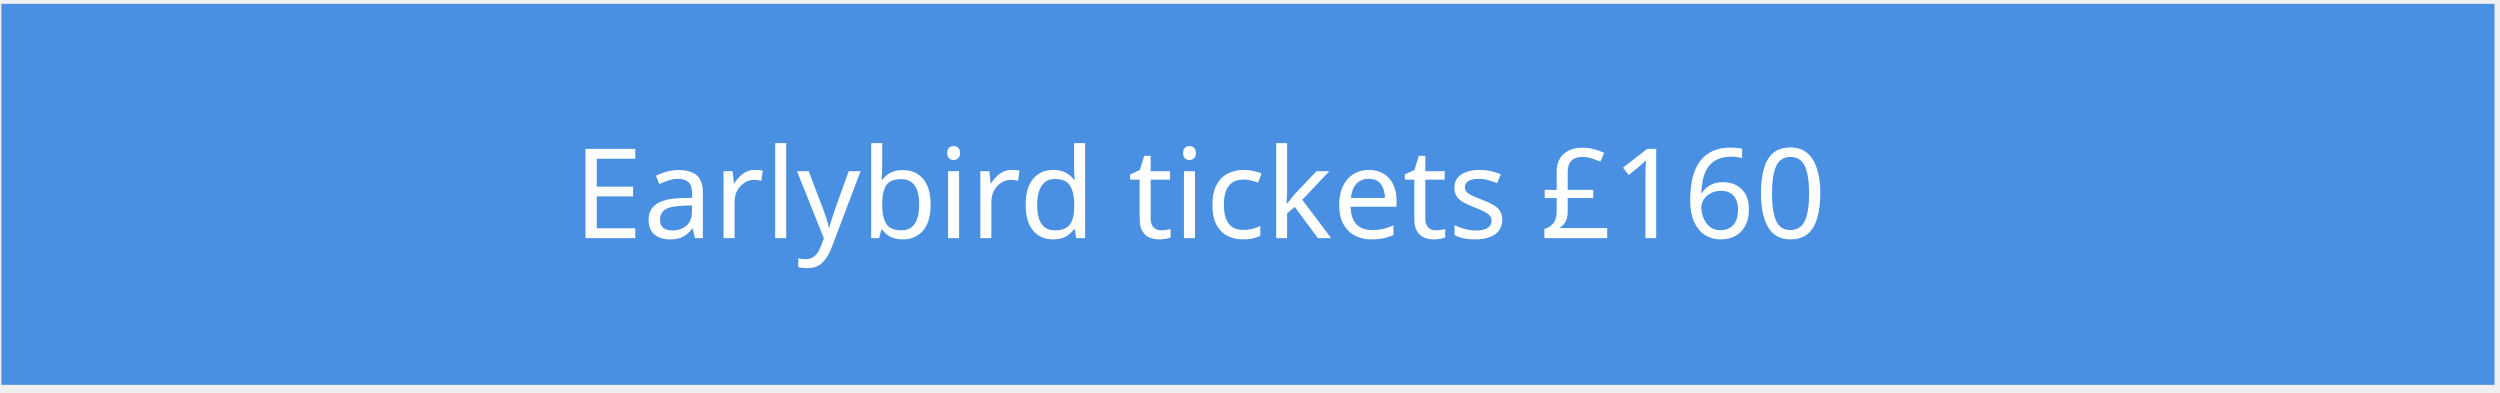
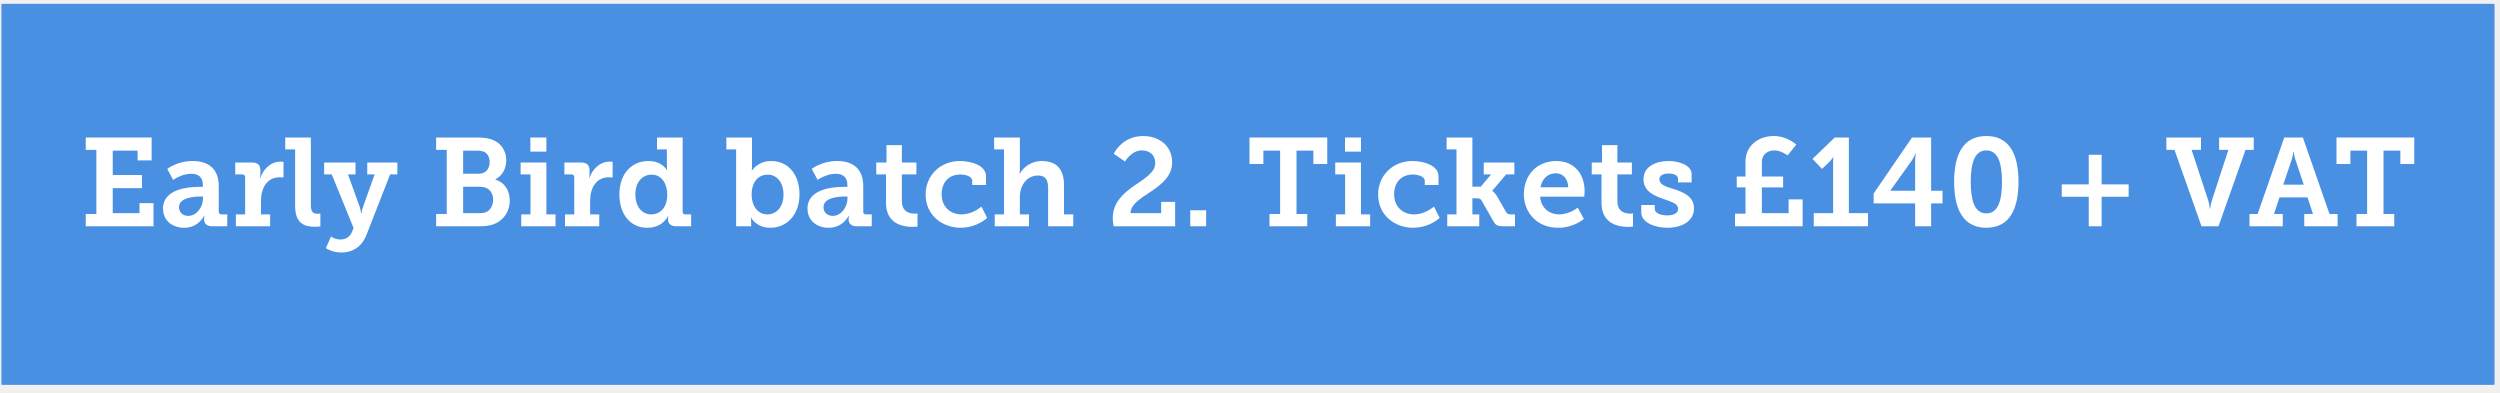
- <svg xmlns="http://www.w3.org/2000/svg" xmlns:xlink="http://www.w3.org/1999/xlink" width="280px" height="44px" viewBox="0 0 280 44" version="1.1">
-   <defs>
-     <rect id="path-1" x="0.183" y="0.154" width="279.18" height="42.639" />
-   </defs>
-   <g id="Page-1" stroke="none" stroke-width="1" fill="none" fill-rule="evenodd">
-     <g id="iPhone-SE" transform="translate(-20, -305)">
-       <g id="ticket-button" transform="translate(20, 305)">
-         <g id="Group-3" transform="translate(0, 0)">
-           <g id="Group" transform="translate(0, 0.284741)">
-             <g id="Rectangle">
-               <use fill="#4A90E2" fill-rule="evenodd" xlink:href="#path-1" />
-               <rect stroke="#4A90E2" stroke-width="0.999" x="0.683" y="0.653" width="278.181" height="41.64" />
-             </g>
-             <text id="Earlybird-tickets-£1" font-family="MuseoSlab-700, Museo Slab" font-size="14" font-weight="500" fill="#FFFFFF">
-               <tspan x="64.215" y="26.389">Earlybird tickets £160</tspan>
-             </text>
-           </g>
-         </g>
+ <svg xmlns="http://www.w3.org/2000/svg" width="100%" height="100%" viewBox="0 0 280 44" version="1.1" xml:space="preserve" style="fill-rule:evenodd;clip-rule:evenodd;">
+   <g id="Group" transform="matrix(1,0,0,1,0,0.284741)">
+     <g id="Rectangle">
+       <rect id="path.-1" x="0.183" y="0.154" width="279.18" height="42.639" style="fill:rgb(74,144,226);" />
+       <rect x="0.683" y="0.653" width="278.181" height="41.64" style="fill:none;stroke:rgb(74,144,226);stroke-width:1px;" />
+     </g>
+     <g transform="matrix(1,0,0,1,8.904,25.057)">
+       <g id="Earlybird.-tickets.-.a3.1">
+         <path d="M0.7,0L8.288,0L8.288,-2.59L6.72,-2.59L6.72,-1.47L3.724,-1.47L3.724,-4.27L7,-4.27L7,-5.74L3.724,-5.74L3.724,-8.47L6.51,-8.47L6.51,-7.378L8.078,-7.378L8.078,-9.94L0.7,-9.94L0.7,-8.554L1.89,-8.554L1.89,-1.372L0.7,-1.372L0.7,0Z" style="fill:white;fill-rule:nonzero;" />
+         <path d="M9.352,-2.002C9.352,-0.546 10.5,0.168 11.718,0.168C13.37,0.168 13.972,-1.204 13.972,-1.204L14,-1.204C14,-1.204 13.958,-1.064 13.958,-0.84L13.958,-0.756C13.958,-0.35 14.21,0 14.868,0L16.548,0L16.548,-1.33L15.904,-1.33C15.708,-1.33 15.596,-1.428 15.596,-1.638L15.596,-4.494C15.596,-6.314 14.574,-7.308 12.656,-7.308C10.934,-7.308 9.828,-6.426 9.828,-6.426L10.486,-5.194C10.486,-5.194 11.438,-5.88 12.502,-5.88C13.244,-5.88 13.818,-5.558 13.818,-4.648L13.818,-4.41L13.37,-4.41C12.222,-4.41 9.352,-4.186 9.352,-2.002ZM11.144,-2.142C11.144,-3.22 12.838,-3.332 13.538,-3.332L13.832,-3.332L13.832,-3.094C13.832,-2.198 13.146,-1.162 12.18,-1.162C11.522,-1.162 11.144,-1.61 11.144,-2.142Z" style="fill:white;fill-rule:nonzero;" />
+         <path d="M17.514,0L21.35,0L21.35,-1.33L20.328,-1.33L20.328,-2.884C20.328,-4.228 20.972,-5.488 22.414,-5.488C22.666,-5.488 22.848,-5.46 22.848,-5.46L22.848,-7.21C22.848,-7.21 22.694,-7.238 22.526,-7.238C21.434,-7.238 20.58,-6.426 20.258,-5.404L20.23,-5.404C20.23,-5.404 20.258,-5.586 20.258,-5.852L20.258,-6.272C20.258,-6.874 19.936,-7.14 19.306,-7.14L17.444,-7.14L17.444,-5.81L18.242,-5.81C18.438,-5.81 18.55,-5.698 18.55,-5.502L18.55,-1.33L17.514,-1.33L17.514,0Z" style="fill:white;fill-rule:nonzero;" />
+         <path d="M24.15,-2.268C24.15,-0.322 25.2,0.056 26.334,0.056C26.684,0.056 26.978,0.014 26.978,0.014L26.978,-1.414C26.978,-1.414 26.838,-1.4 26.642,-1.4C26.054,-1.4 25.914,-1.736 25.914,-2.38L25.914,-9.94L23.044,-9.94L23.044,-8.61L24.15,-8.61L24.15,-2.268Z" style="fill:white;fill-rule:nonzero;" />
+         <path d="M28.168,1.148L27.594,2.45C27.594,2.45 28.294,2.94 29.33,2.94C30.548,2.94 31.612,2.338 32.158,0.924L34.79,-5.81L35.602,-5.81L35.602,-7.14L32.228,-7.14L32.228,-5.81L33.054,-5.81L31.766,-2.198C31.626,-1.848 31.57,-1.456 31.57,-1.456L31.528,-1.456C31.528,-1.456 31.5,-1.848 31.374,-2.198L30.072,-5.81L30.912,-5.81L30.912,-7.14L27.398,-7.14L27.398,-5.81L28.252,-5.81L30.702,0.21L30.506,0.658C30.282,1.176 29.82,1.484 29.246,1.484C28.588,1.484 28.168,1.148 28.168,1.148Z" style="fill:white;fill-rule:nonzero;" />
+         <path d="M39.942,0L44.73,0C45.262,0 45.724,-0.028 46.214,-0.168C47.292,-0.49 48.188,-1.484 48.188,-2.87C48.188,-3.92 47.684,-4.886 46.578,-5.222L46.578,-5.25C47.348,-5.656 47.796,-6.454 47.796,-7.378C47.796,-8.484 47.18,-9.324 46.284,-9.674C45.766,-9.884 45.248,-9.94 44.506,-9.94L39.942,-9.94L39.942,-8.554L41.132,-8.554L41.132,-1.372L39.942,-1.372L39.942,0ZM42.966,-5.88L42.966,-8.47L44.506,-8.47C44.856,-8.47 45.122,-8.428 45.36,-8.316C45.752,-8.106 45.934,-7.672 45.934,-7.182C45.934,-6.426 45.5,-5.88 44.716,-5.88L42.966,-5.88ZM42.966,-1.47L42.966,-4.424L44.884,-4.424C45.794,-4.424 46.326,-3.836 46.326,-2.982C46.326,-2.352 46.032,-1.792 45.528,-1.582C45.318,-1.498 45.052,-1.47 44.814,-1.47L42.966,-1.47Z" style="fill:white;fill-rule:nonzero;" />
+         <path d="M50.498,-8.358L52.29,-8.358L52.29,-9.94L50.498,-9.94L50.498,-8.358ZM49.476,0L53.312,0L53.312,-1.33L52.29,-1.33L52.29,-7.14L49.406,-7.14L49.406,-5.81L50.512,-5.81L50.512,-1.33L49.476,-1.33L49.476,0Z" style="fill:white;fill-rule:nonzero;" />
+         <path d="M54.376,0L58.212,0L58.212,-1.33L57.19,-1.33L57.19,-2.884C57.19,-4.228 57.834,-5.488 59.276,-5.488C59.528,-5.488 59.71,-5.46 59.71,-5.46L59.71,-7.21C59.71,-7.21 59.556,-7.238 59.388,-7.238C58.296,-7.238 57.442,-6.426 57.12,-5.404L57.092,-5.404C57.092,-5.404 57.12,-5.586 57.12,-5.852L57.12,-6.272C57.12,-6.874 56.798,-7.14 56.168,-7.14L54.306,-7.14L54.306,-5.81L55.104,-5.81C55.3,-5.81 55.412,-5.698 55.412,-5.502L55.412,-1.33L54.376,-1.33L54.376,0Z" style="fill:white;fill-rule:nonzero;" />
+         <path d="M60.466,-3.57C60.466,-1.358 61.684,0.168 63.588,0.168C65.366,0.168 65.926,-1.162 65.926,-1.162L65.954,-1.162C65.954,-1.162 65.912,-1.036 65.912,-0.84L65.912,-0.756C65.912,-0.35 66.178,0 66.822,0L68.502,0L68.502,-1.33L67.858,-1.33C67.662,-1.33 67.55,-1.428 67.55,-1.638L67.55,-9.94L64.68,-9.94L64.68,-8.61L65.786,-8.61L65.786,-6.804C65.786,-6.51 65.814,-6.3 65.814,-6.3L65.786,-6.3C65.786,-6.3 65.254,-7.308 63.728,-7.308C61.796,-7.308 60.466,-5.838 60.466,-3.57ZM62.258,-3.57C62.258,-4.984 63.07,-5.782 64.078,-5.782C65.254,-5.782 65.828,-4.69 65.828,-3.528C65.828,-2.002 64.96,-1.33 64.022,-1.33C62.986,-1.33 62.258,-2.212 62.258,-3.57Z" style="fill:white;fill-rule:nonzero;" />
+         <path d="M73.542,0L75.222,0L75.222,-0.434C75.222,-0.714 75.194,-0.966 75.194,-0.966L75.222,-0.966C75.222,-0.966 75.796,0.168 77.35,0.168C79.24,0.168 80.64,-1.302 80.64,-3.57C80.64,-5.782 79.394,-7.308 77.462,-7.308C75.964,-7.308 75.32,-6.244 75.32,-6.244L75.292,-6.244C75.292,-6.244 75.32,-6.496 75.32,-6.846L75.32,-9.94L72.45,-9.94L72.45,-8.61L73.542,-8.61L73.542,0ZM75.278,-3.528C75.278,-5.11 76.146,-5.782 77.07,-5.782C78.12,-5.782 78.848,-4.9 78.848,-3.542C78.848,-2.128 78.022,-1.33 77.042,-1.33C75.852,-1.33 75.278,-2.422 75.278,-3.528Z" style="fill:white;fill-rule:nonzero;" />
+         <path d="M81.536,-2.002C81.536,-0.546 82.684,0.168 83.902,0.168C85.554,0.168 86.156,-1.204 86.156,-1.204L86.184,-1.204C86.184,-1.204 86.142,-1.064 86.142,-0.84L86.142,-0.756C86.142,-0.35 86.394,0 87.052,0L88.732,0L88.732,-1.33L88.088,-1.33C87.892,-1.33 87.78,-1.428 87.78,-1.638L87.78,-4.494C87.78,-6.314 86.758,-7.308 84.84,-7.308C83.118,-7.308 82.012,-6.426 82.012,-6.426L82.67,-5.194C82.67,-5.194 83.622,-5.88 84.686,-5.88C85.428,-5.88 86.002,-5.558 86.002,-4.648L86.002,-4.41L85.554,-4.41C84.406,-4.41 81.536,-4.186 81.536,-2.002ZM83.328,-2.142C83.328,-3.22 85.022,-3.332 85.722,-3.332L86.016,-3.332L86.016,-3.094C86.016,-2.198 85.33,-1.162 84.364,-1.162C83.706,-1.162 83.328,-1.61 83.328,-2.142Z" style="fill:white;fill-rule:nonzero;" />
+         <path d="M90.328,-2.618C90.328,-0.224 92.302,0.07 93.31,0.07C93.632,0.07 93.856,0.028 93.856,0.028L93.856,-1.428C93.856,-1.428 93.73,-1.414 93.534,-1.414C93.03,-1.414 92.106,-1.582 92.106,-2.8L92.106,-5.81L93.73,-5.81L93.73,-7.14L92.106,-7.14L92.106,-9.086L90.384,-9.086L90.384,-7.14L89.236,-7.14L89.236,-5.81L90.328,-5.81L90.328,-2.618Z" style="fill:white;fill-rule:nonzero;" />
+         <path d="M94.766,-3.556C94.766,-1.246 96.614,0.168 98.7,0.168C100.058,0.168 101.164,-0.476 101.654,-0.938L101.024,-2.198C100.632,-1.89 99.806,-1.33 98.798,-1.33C97.58,-1.33 96.558,-2.128 96.558,-3.598C96.558,-4.9 97.356,-5.796 98.658,-5.796C99.26,-5.796 99.988,-5.572 99.988,-5.096L99.988,-4.62L101.528,-4.62L101.528,-5.6C101.528,-6.86 99.792,-7.308 98.602,-7.308C96.404,-7.308 94.766,-5.684 94.766,-3.556Z" style="fill:white;fill-rule:nonzero;" />
+         <path d="M102.508,0L106.344,0L106.344,-1.33L105.322,-1.33L105.322,-3.276C105.322,-4.592 106.106,-5.684 107.366,-5.684C108.262,-5.684 108.486,-5.096 108.486,-4.228L108.486,0L111.3,0L111.3,-1.33L110.264,-1.33L110.264,-4.592C110.264,-6.482 109.354,-7.308 107.772,-7.308C106.54,-7.308 105.658,-6.552 105.308,-5.866L105.28,-5.866C105.28,-5.866 105.322,-6.118 105.322,-6.468L105.322,-9.94L102.438,-9.94L102.438,-8.61L103.544,-8.61L103.544,-1.33L102.508,-1.33L102.508,0Z" style="fill:white;fill-rule:nonzero;" />
+         <path d="M115.822,0L122.71,0L122.71,-2.73L121.142,-2.73L121.142,-1.47L117.712,-1.47C117.754,-3.514 122.374,-4.088 122.374,-7.168C122.374,-9.044 120.876,-10.108 119.126,-10.108C116.746,-10.108 115.836,-8.12 115.836,-8.12L117.096,-7.252C117.096,-7.252 117.81,-8.498 118.972,-8.498C119.812,-8.498 120.484,-8.022 120.484,-7.084C120.484,-4.942 115.724,-4.466 115.724,-0.882C115.724,-0.602 115.766,-0.322 115.822,0Z" style="fill:white;fill-rule:nonzero;" />
+         <rect x="124.404" y="-1.792" width="1.778" height="1.792" style="fill:white;fill-rule:nonzero;" />
+         <path d="M133.28,0L137.508,0L137.508,-1.372L136.304,-1.372L136.304,-8.47L138.194,-8.47L138.194,-6.972L139.748,-6.972L139.748,-9.94L131.04,-9.94L131.04,-6.972L132.594,-6.972L132.594,-8.47L134.47,-8.47L134.47,-1.372L133.28,-1.372L133.28,0Z" style="fill:white;fill-rule:nonzero;" />
+         <path d="M141.736,-8.358L143.528,-8.358L143.528,-9.94L141.736,-9.94L141.736,-8.358ZM140.714,0L144.55,0L144.55,-1.33L143.528,-1.33L143.528,-7.14L140.644,-7.14L140.644,-5.81L141.75,-5.81L141.75,-1.33L140.714,-1.33L140.714,0Z" style="fill:white;fill-rule:nonzero;" />
+         <path d="M145.446,-3.556C145.446,-1.246 147.294,0.168 149.38,0.168C150.738,0.168 151.844,-0.476 152.334,-0.938L151.704,-2.198C151.312,-1.89 150.486,-1.33 149.478,-1.33C148.26,-1.33 147.238,-2.128 147.238,-3.598C147.238,-4.9 148.036,-5.796 149.338,-5.796C149.94,-5.796 150.668,-5.572 150.668,-5.096L150.668,-4.62L152.208,-4.62L152.208,-5.6C152.208,-6.86 150.472,-7.308 149.282,-7.308C147.084,-7.308 145.446,-5.684 145.446,-3.556Z" style="fill:white;fill-rule:nonzero;" />
+         <path d="M153.188,0L156.772,0L156.772,-1.33L156.002,-1.33L156.002,-3.136L156.422,-3.136C156.674,-3.136 156.898,-3.122 157.038,-2.87L158.326,-0.616C158.606,-0.098 158.844,0 159.446,0L160.776,0L160.776,-1.33L160.37,-1.33C160.034,-1.33 159.908,-1.372 159.782,-1.582L158.774,-3.346C158.494,-3.822 158.242,-3.948 158.228,-3.948L158.228,-3.976L159.782,-5.81L160.706,-5.81L160.706,-7.14L157.276,-7.14L157.276,-5.81L158.102,-5.81L156.94,-4.438L156.002,-4.438L156.002,-9.94L153.118,-9.94L153.118,-8.61L154.224,-8.61L154.224,-1.33L153.188,-1.33L153.188,0Z" style="fill:white;fill-rule:nonzero;" />
+         <path d="M161.77,-3.57C161.77,-1.54 163.24,0.168 165.606,0.168C167.398,0.168 168.49,-0.826 168.49,-0.826L167.804,-2.086C167.804,-2.086 166.894,-1.33 165.732,-1.33C164.654,-1.33 163.702,-2.002 163.59,-3.318L168.532,-3.318C168.532,-3.318 168.574,-3.71 168.574,-3.92C168.574,-5.81 167.454,-7.308 165.396,-7.308C163.254,-7.308 161.77,-5.768 161.77,-3.57ZM163.632,-4.368C163.8,-5.306 164.444,-5.936 165.354,-5.936C166.11,-5.936 166.712,-5.348 166.74,-4.368L163.632,-4.368Z" style="fill:white;fill-rule:nonzero;" />
+         <path d="M170.464,-2.618C170.464,-0.224 172.438,0.07 173.446,0.07C173.768,0.07 173.992,0.028 173.992,0.028L173.992,-1.428C173.992,-1.428 173.866,-1.414 173.67,-1.414C173.166,-1.414 172.242,-1.582 172.242,-2.8L172.242,-5.81L173.866,-5.81L173.866,-7.14L172.242,-7.14L172.242,-9.086L170.52,-9.086L170.52,-7.14L169.372,-7.14L169.372,-5.81L170.464,-5.81L170.464,-2.618Z" style="fill:white;fill-rule:nonzero;" />
+         <path d="M174.916,-1.554C174.916,-0.392 176.512,0.168 177.814,0.168C179.452,0.168 180.824,-0.56 180.824,-2.002C180.824,-3.402 179.536,-3.85 178.444,-4.2C177.646,-4.438 176.946,-4.676 176.946,-5.264C176.946,-5.712 177.422,-5.908 177.982,-5.908C178.612,-5.908 179.032,-5.684 179.032,-5.32L179.032,-4.914L180.558,-4.914L180.558,-5.824C180.558,-6.902 179.018,-7.308 177.982,-7.308C176.68,-7.308 175.168,-6.776 175.168,-5.264C175.168,-3.906 176.372,-3.416 177.422,-3.052C178.374,-2.702 179.046,-2.548 179.046,-1.946C179.046,-1.47 178.542,-1.218 177.828,-1.218C177.086,-1.218 176.428,-1.47 176.428,-1.96L176.428,-2.38L174.916,-2.38L174.916,-1.554Z" style="fill:white;fill-rule:nonzero;" />
+         <path d="M185.416,0L192.99,0L192.99,-3.01L191.422,-3.01L191.422,-1.47L188.426,-1.47L188.426,-4.354L190.806,-4.354L190.806,-5.572L188.426,-5.572L188.426,-7.21C188.426,-7.938 188.972,-8.498 189.812,-8.498C190.596,-8.498 191.31,-7.938 191.31,-7.938L192.276,-9.142C192.276,-9.142 191.282,-10.108 189.77,-10.108C187.922,-10.108 186.592,-8.918 186.592,-7.266L186.592,-5.572L185.612,-5.572L185.612,-4.354L186.592,-4.354L186.592,-1.414L185.416,-1.414L185.416,0Z" style="fill:white;fill-rule:nonzero;" />
+         <path d="M194.236,0L200.312,0L200.312,-1.47L198.17,-1.47L198.17,-9.94L196.588,-9.94L194.096,-7.546L195.16,-6.426L195.958,-7.182C196.28,-7.504 196.392,-7.742 196.392,-7.742L196.42,-7.742C196.42,-7.742 196.406,-7.406 196.406,-7.07L196.406,-1.47L194.236,-1.47L194.236,0Z" style="fill:white;fill-rule:nonzero;" />
+         <path d="M200.942,-2.562L205.59,-2.562L205.59,0L207.382,0L207.382,-2.562L208.656,-2.562L208.656,-3.976L207.382,-3.976L207.382,-9.94L205.24,-9.94L200.942,-3.668L200.942,-2.562ZM205.24,-7.392C205.464,-7.742 205.632,-8.148 205.632,-8.148L205.674,-8.148C205.674,-8.148 205.59,-7.658 205.59,-7.294L205.59,-3.976L202.818,-3.976L202.818,-4.004L205.24,-7.392Z" style="fill:white;fill-rule:nonzero;" />
+         <path d="M213.57,0.168C216.286,0.168 217.168,-2.128 217.168,-4.984C217.168,-7.84 216.286,-10.108 213.57,-10.108C210.84,-10.108 209.958,-7.84 209.958,-4.984C209.958,-2.128 210.84,0.168 213.57,0.168ZM213.57,-1.442C212.198,-1.442 211.82,-2.996 211.82,-4.984C211.82,-6.944 212.198,-8.498 213.57,-8.498C214.928,-8.498 215.32,-6.944 215.32,-4.984C215.32,-2.996 214.928,-1.442 213.57,-1.442Z" style="fill:white;fill-rule:nonzero;" />
+         <path d="M222.012,-3.304L225.036,-3.304L225.036,0L226.478,0L226.478,-3.304L229.502,-3.304L229.502,-4.69L226.478,-4.69L226.478,-8.008L225.036,-8.008L225.036,-4.69L222.012,-4.69L222.012,-3.304Z" style="fill:white;fill-rule:nonzero;" />
+         <path d="M237.664,0L239.568,0L242.592,-8.554L243.516,-8.554L243.516,-9.94L239.638,-9.94L239.638,-8.554L240.674,-8.554L238.826,-2.884C238.686,-2.478 238.644,-1.988 238.644,-1.988L238.588,-1.988C238.588,-1.988 238.546,-2.478 238.42,-2.884L236.558,-8.554L237.608,-8.554L237.608,-9.94L233.73,-9.94L233.73,-8.554L234.64,-8.554L237.664,0Z" style="fill:white;fill-rule:nonzero;" />
+         <path d="M243.04,0L246.764,0L246.764,-1.372L245.784,-1.372L246.4,-3.234L249.536,-3.234L250.152,-1.372L249.172,-1.372L249.172,0L252.91,0L252.91,-1.372L252,-1.372L249.018,-9.94L246.932,-9.94L243.95,-1.372L243.04,-1.372L243.04,0ZM246.82,-4.662L247.772,-7.476C247.912,-7.966 247.954,-8.344 247.954,-8.344L247.996,-8.344C247.996,-8.344 248.024,-7.966 248.178,-7.476L249.116,-4.662L246.82,-4.662Z" style="fill:white;fill-rule:nonzero;" />
+         <path d="M255.024,0L259.252,0L259.252,-1.372L258.048,-1.372L258.048,-8.47L259.938,-8.47L259.938,-6.972L261.492,-6.972L261.492,-9.94L252.784,-9.94L252.784,-6.972L254.338,-6.972L254.338,-8.47L256.214,-8.47L256.214,-1.372L255.024,-1.372L255.024,0Z" style="fill:white;fill-rule:nonzero;" />
      </g>
    </g>
  </g>
</svg>
